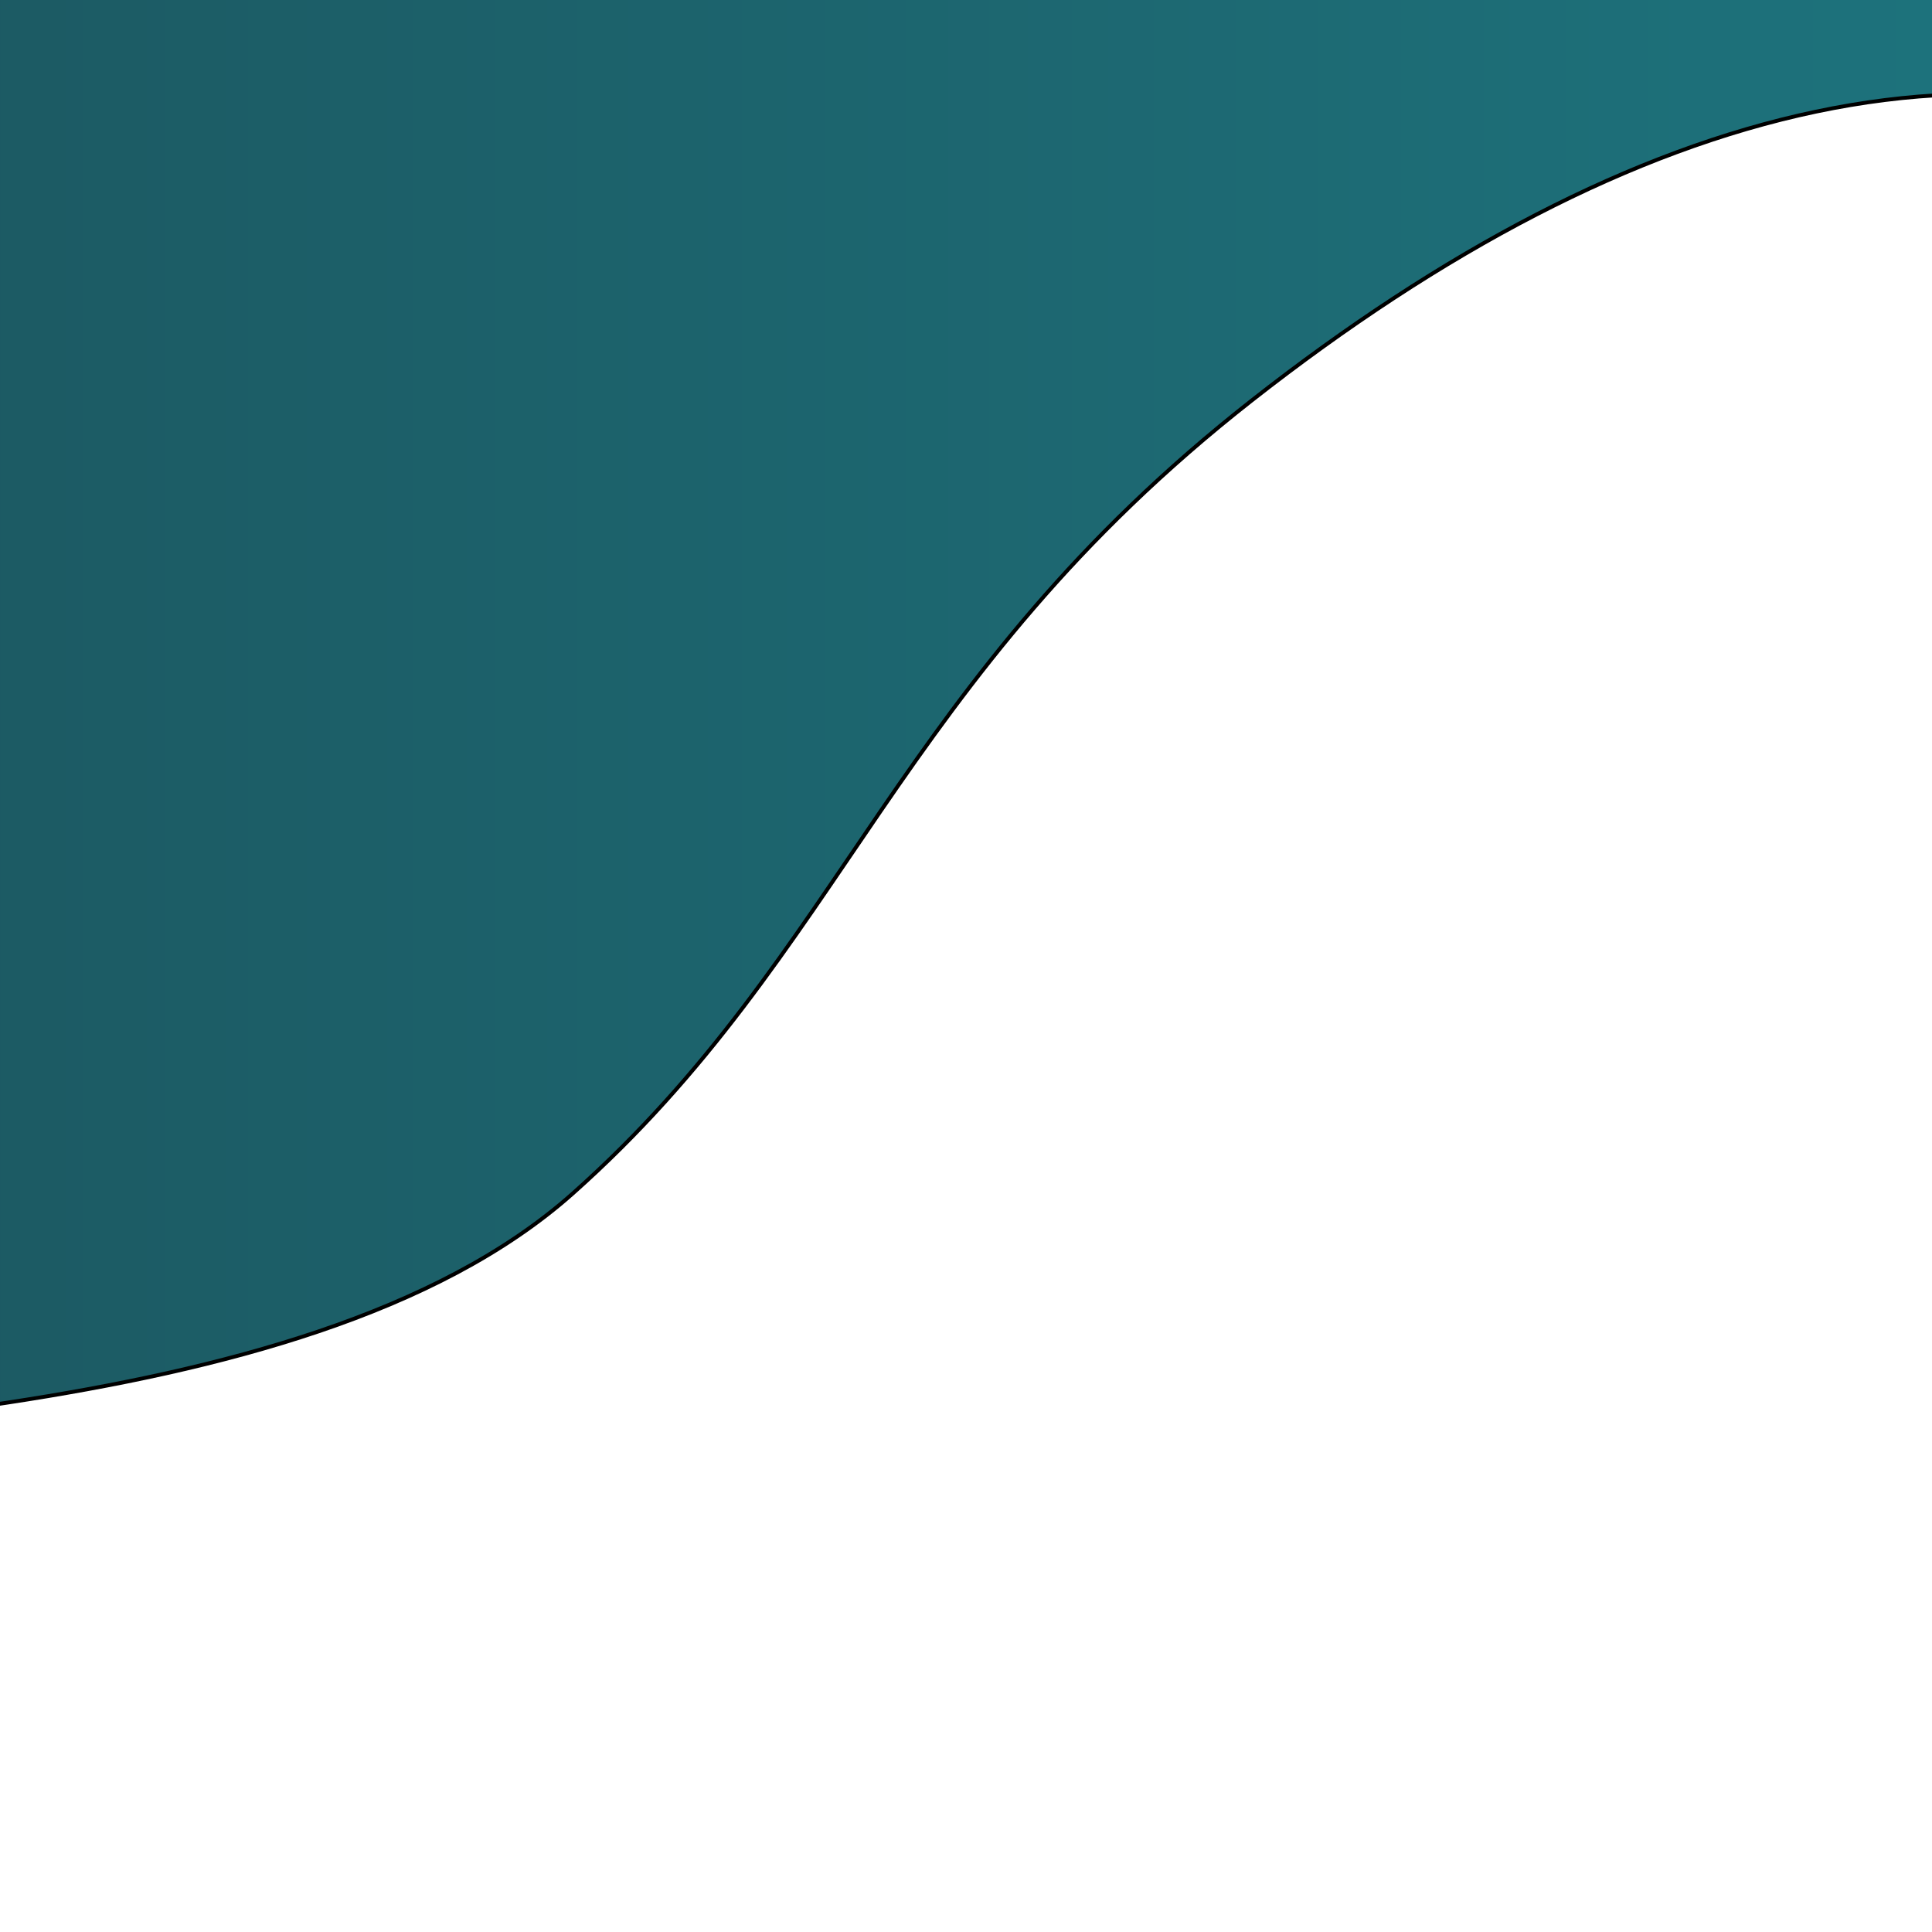
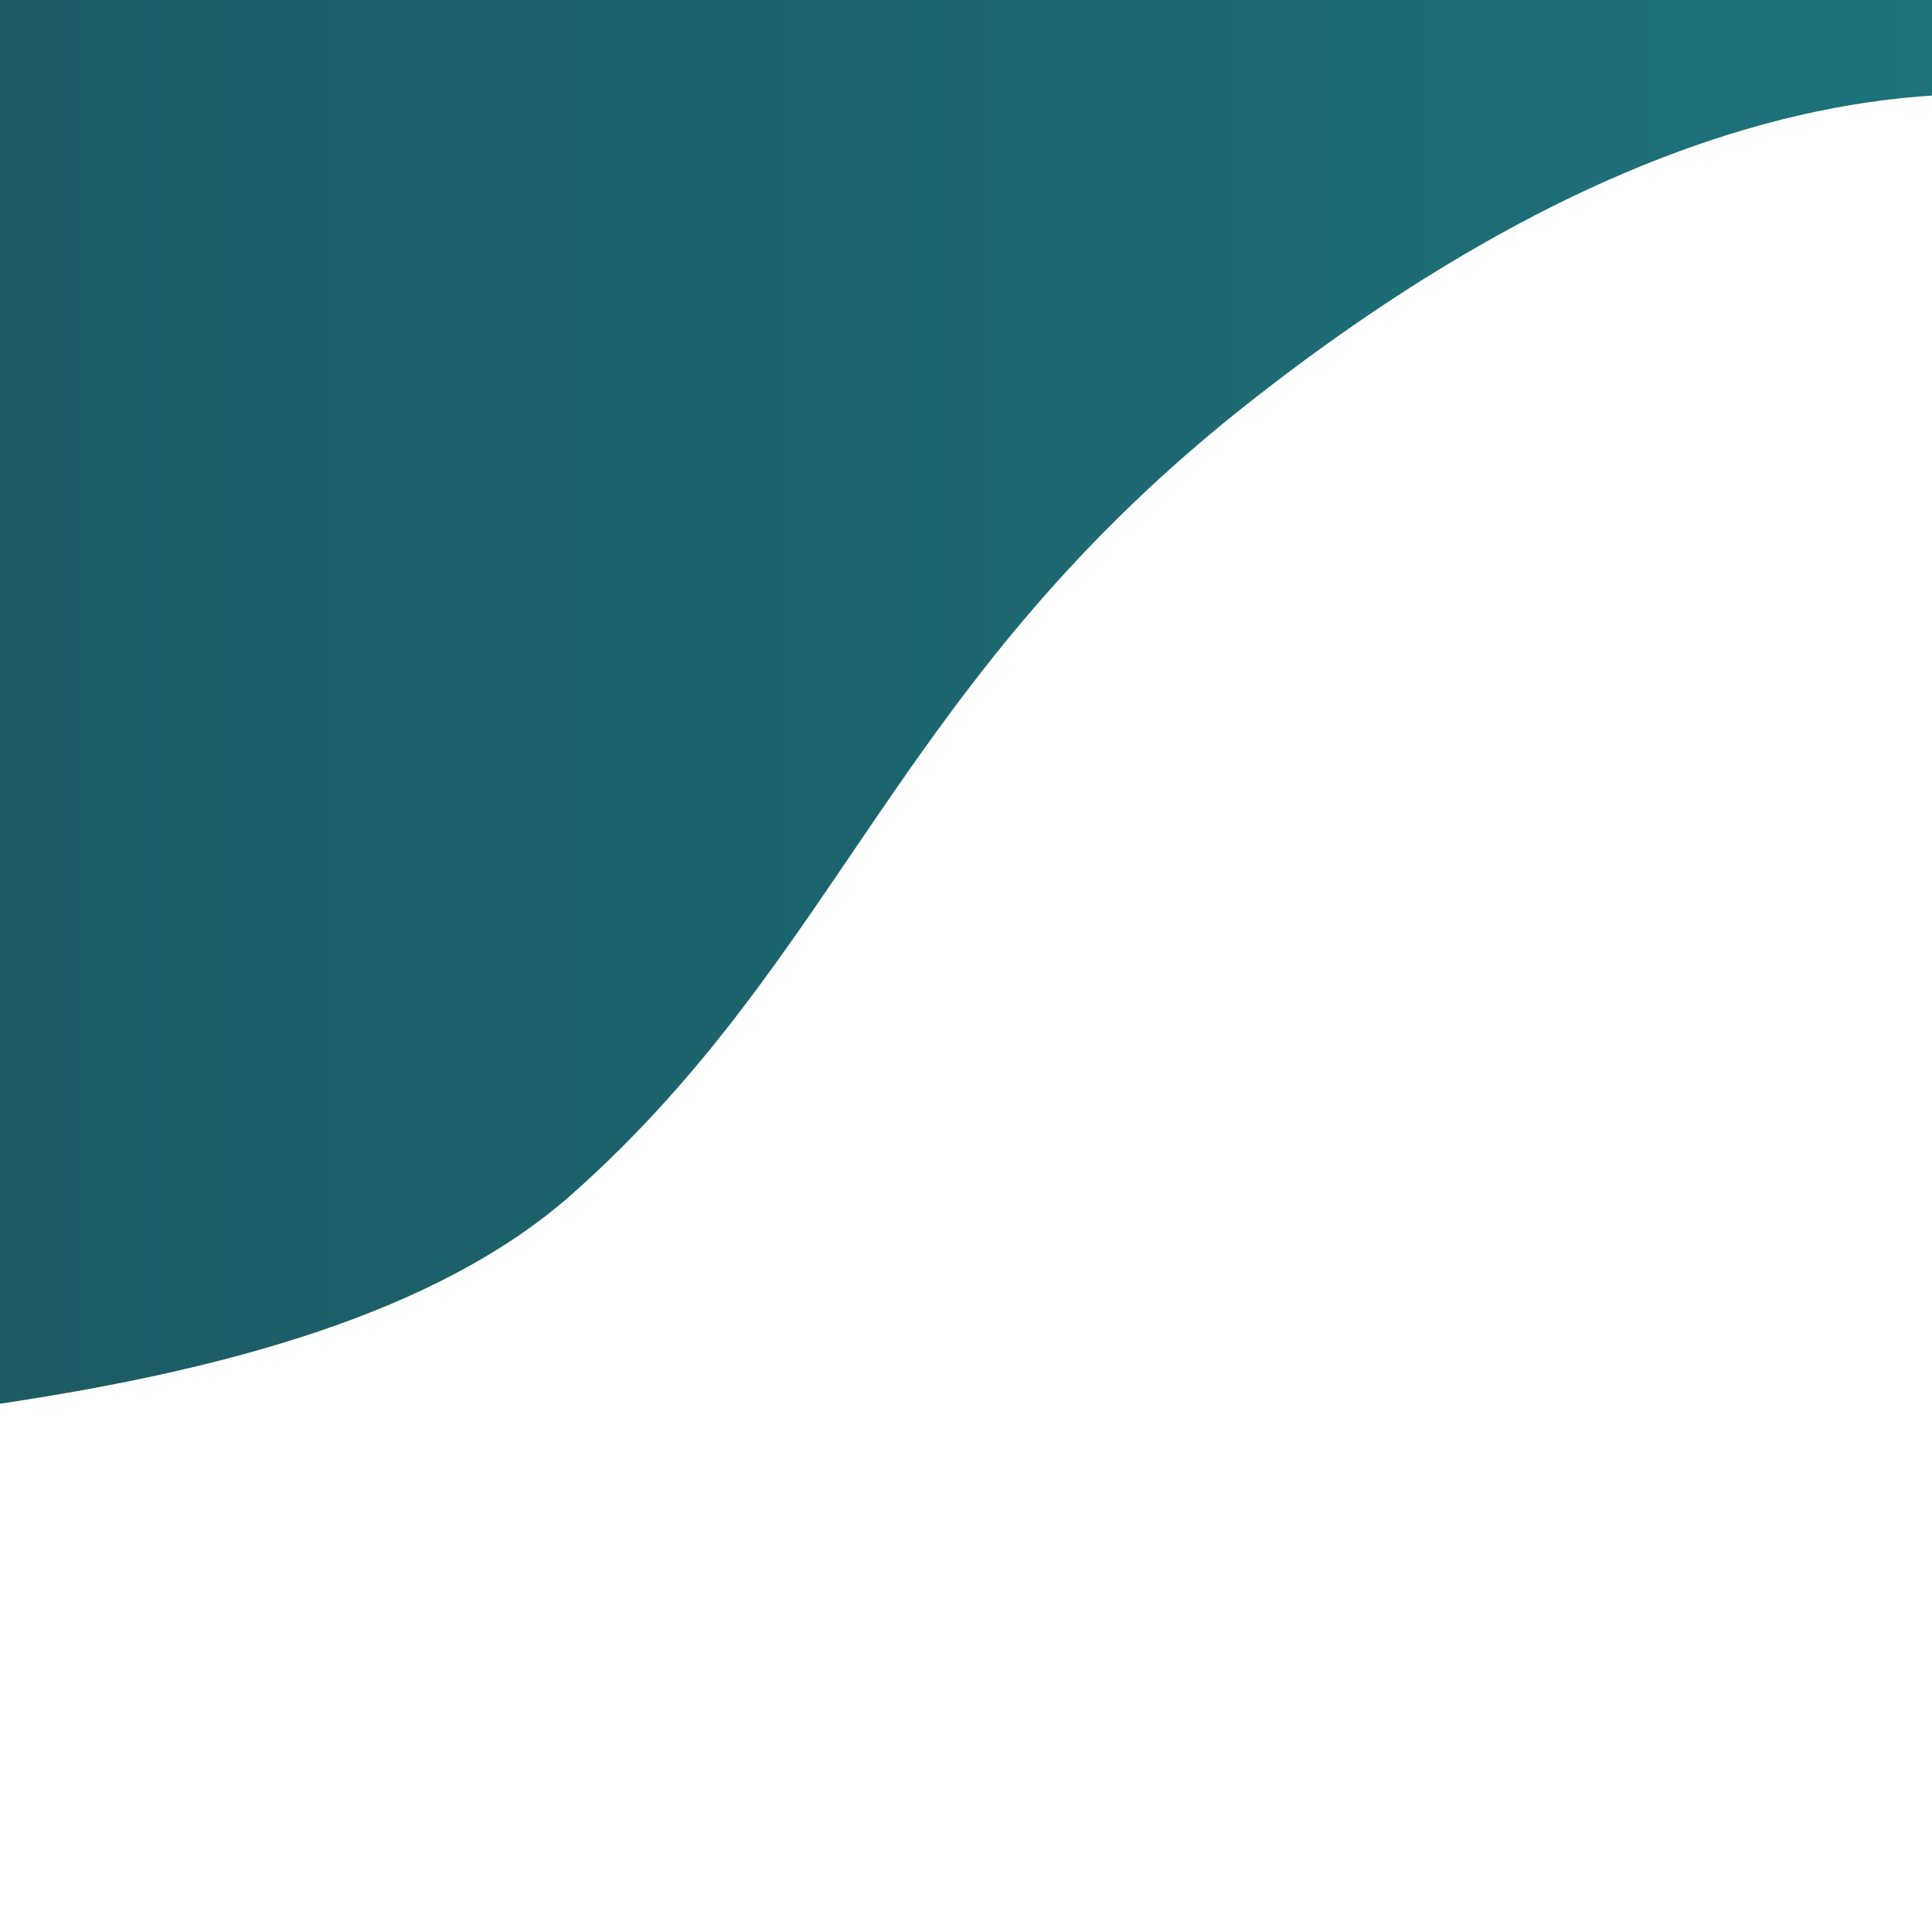
<svg xmlns="http://www.w3.org/2000/svg" version="1.1" id="Layer_1" x="0px" y="0px" viewBox="0 0 500 500" enable-background="new 0 0 500 500" xml:space="preserve">
  <linearGradient id="SVGID_1_" gradientUnits="userSpaceOnUse" x1="-138.425" y1="160.866" x2="629.066" y2="160.866">
    <stop offset="0" style="stop-color:#1C545D" />
    <stop offset="1" style="stop-color:#1D7882" />
  </linearGradient>
-   <path fill="url(#SVGID_1_)" stroke="#000000" stroke-miterlimit="10" d="M-138.4,381c62.6-14.5,216.2-9.5,286.6-72.1  s83.6-133,175.8-205.3C422.3,26.5,521-1,606,51c70.8,43.3-43.9-110.2-43.9-110.2L-46.2-37.5L-138.4,381z" />
+   <path fill="url(#SVGID_1_)" d="M-138.4,381c62.6-14.5,216.2-9.5,286.6-72.1s83.6-133,175.8-205.3C422.3,26.5,521-1,606,51  c70.8,43.3-43.9-110.2-43.9-110.2L-46.2-37.5L-138.4,381z" />
</svg>
